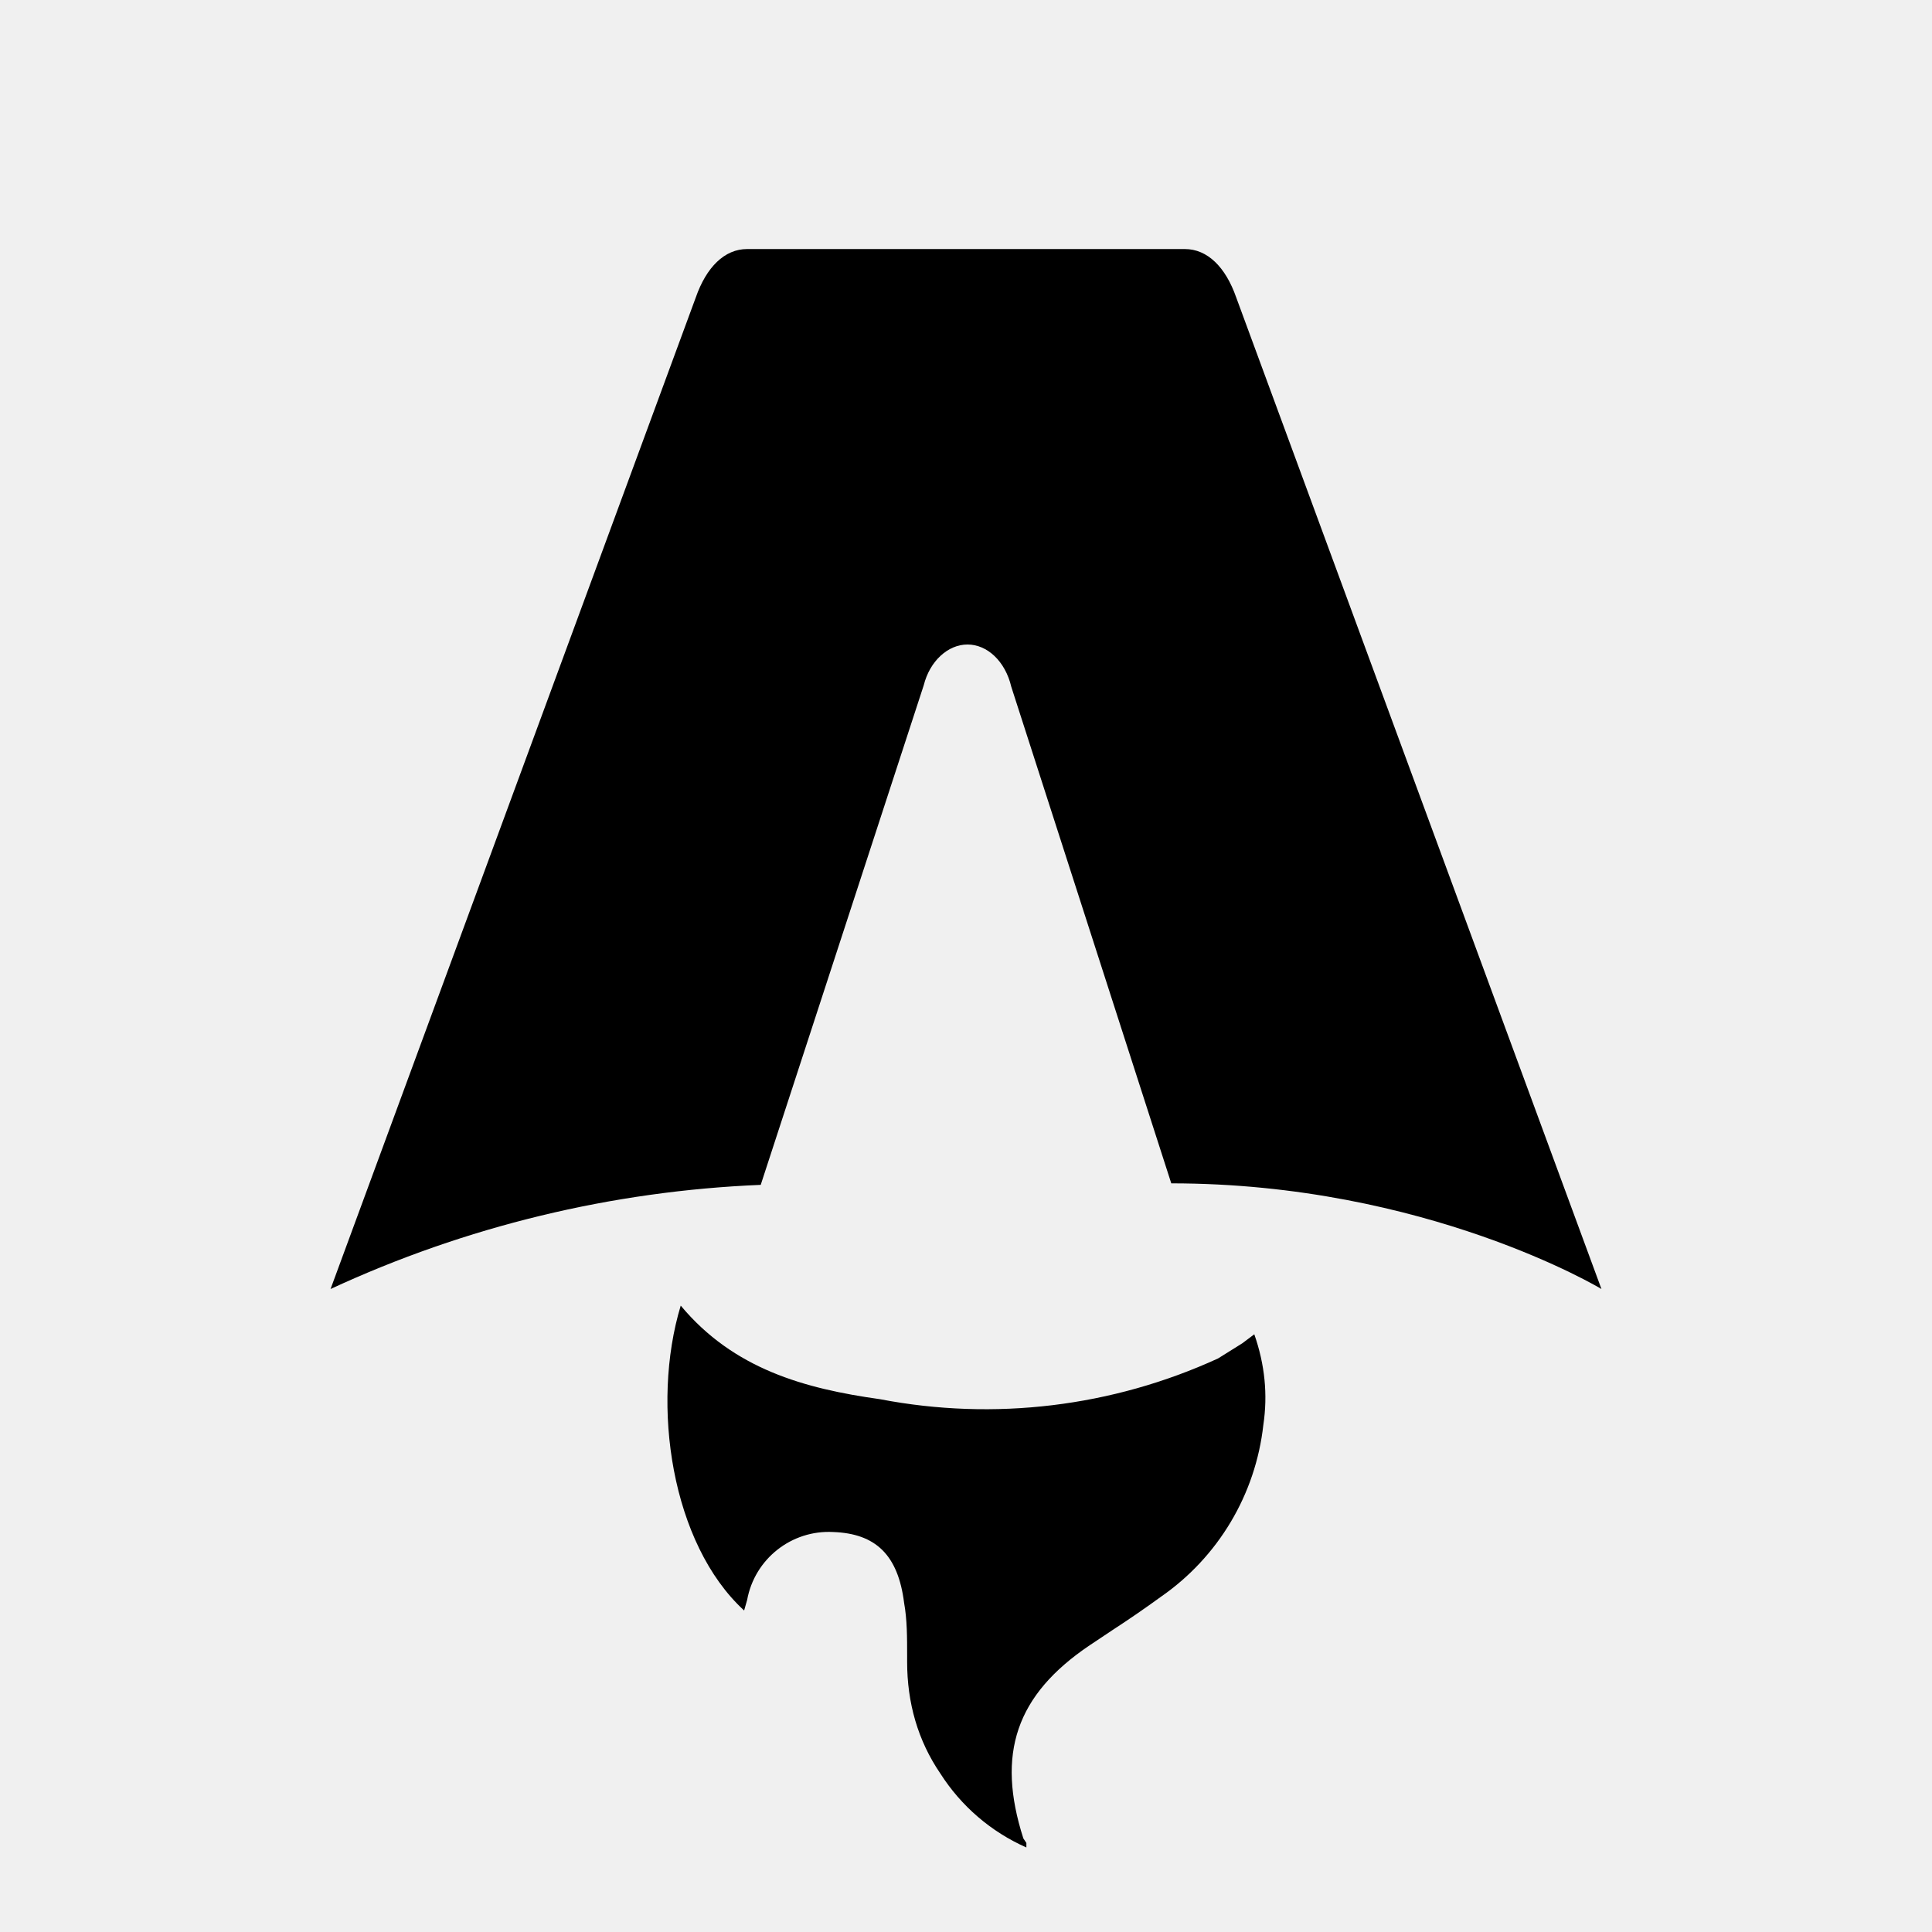
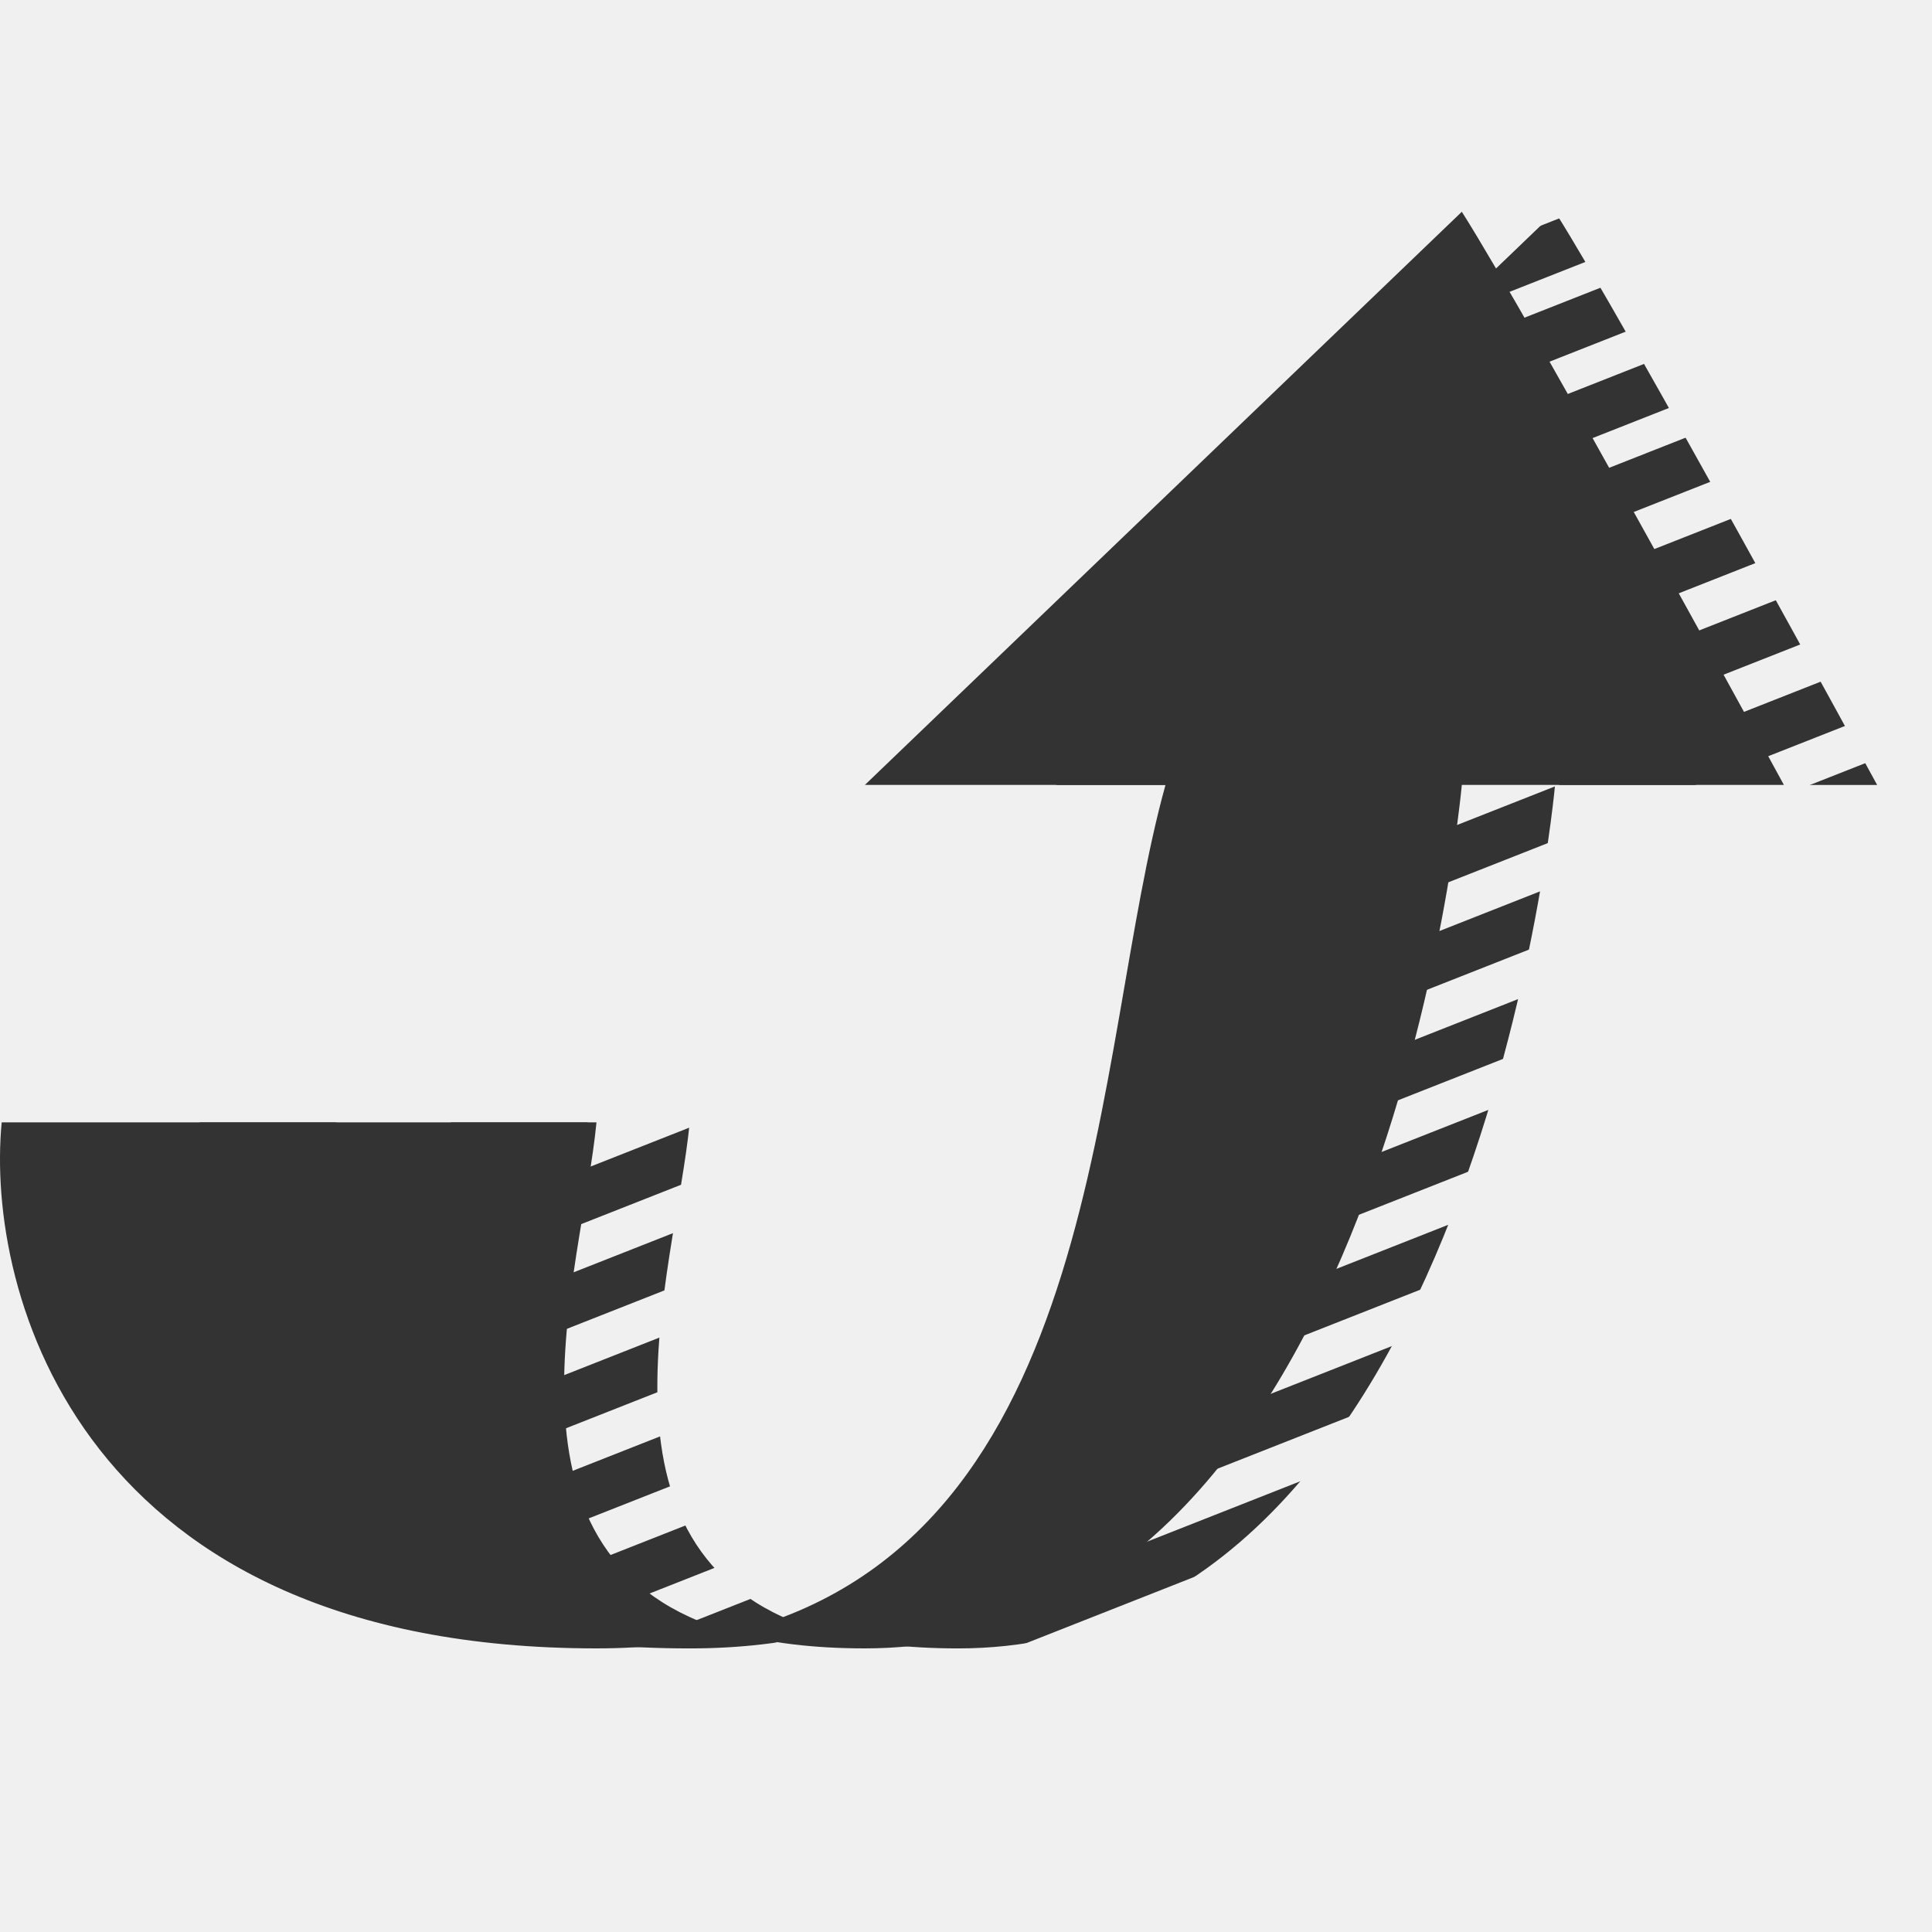
- <svg xmlns="http://www.w3.org/2000/svg" fill="none" viewBox="0 0 128 128">
-   <path d="M50.4 78.5a75.1 75.1 0 0 0-28.5 6.9l24.2-65.7c.7-2 1.9-3.2 3.4-3.2h29c1.5 0 2.7 1.2 3.4 3.2l24.2 65.7s-11.6-7-28.5-7L67 45.5c-.4-1.7-1.6-2.8-2.9-2.8-1.3 0-2.5 1.1-2.9 2.7L50.4 78.5Zm-1.1 28.2Zm-4.2-20.2c-2 6.6-.6 15.8 4.2 20.2a17.5 17.5 0 0 1 .2-.7 5.5 5.5 0 0 1 5.7-4.5c2.8.1 4.3 1.5 4.7 4.7.2 1.1.2 2.3.2 3.5v.4c0 2.7.7 5.2 2.2 7.4a13 13 0 0 0 5.7 4.9v-.3l-.2-.3c-1.8-5.6-.5-9.5 4.4-12.8l1.5-1a73 73 0 0 0 3.2-2.2 16 16 0 0 0 6.8-11.4c.3-2 .1-4-.6-6l-.8.6-1.6 1a37 37 0 0 1-22.4 2.7c-5-.7-9.7-2-13.2-6.2Z" />
-   <style>
-         path { fill: #000; }
-         @media (prefers-color-scheme: dark) {
-             path { fill: #FFF; }
-         }
-     </style>
+ <svg xmlns="http://www.w3.org/2000/svg" width="512" height="512" viewBox="0 0 512 512" fill="none">
+   <path d="M158.075 297.439C154.259 337.129 127.247 414.054 194.292 432.695C293.438 407.971 289.199 278.579 308.871 208.013L229.205 208.013L387.398 56.12C406.176 85.709 472.754 208.013 472.754 208.013H387.398C387.398 208.013 366.913 436.838 229.205 436.838C215.411 436.838 203.888 435.363 194.292 432.695C183.499 435.387 171.482 436.838 158.075 436.838C21.506 436.838 -3.911 342.81 0.451 297.439H158.075Z" fill="#333333" />
+   <mask id="mask0_304_19" style="mask-type:alpha" maskUnits="userSpaceOnUse" x="12" y="42" width="501" height="428">
+     <rect width="235.85" height="13.331" transform="matrix(0.93033 -0.366723 0.445062 0.895499 180.374 457.281)" fill="#333333" />
+     <rect width="356.895" height="13.331" transform="matrix(0.93033 -0.366723 0.445062 0.895499 100.01 436.447)" fill="#333333" />
+     <rect width="394.994" height="13.331" transform="matrix(0.93033 -0.366723 0.445062 0.895499 64.5647 424.16)" fill="#333333" />
+     <rect width="281.052" height="13.331" transform="matrix(0.93033 -0.366723 0.445062 0.895499 135.677 448.644)" fill="#333333" />
+     <rect width="437.831" height="13.331" transform="matrix(0.93033 -0.366723 0.445062 0.895499 24.7119 413.615)" fill="#333333" />
+     <rect width="517.403" height="13.331" transform="matrix(0.93033 -0.366723 0.445062 0.895499 24.7119 387.357)" fill="#333333" />
+     <rect width="511.64" height="13.331" transform="matrix(0.93033 -0.366723 0.445062 0.895499 24.7119 361.1)" fill="#333333" />
+     <rect width="503.964" height="13.331" transform="matrix(0.93033 -0.366723 0.445062 0.895499 12.1218 313.546)" fill="#333333" />
+     <rect width="512.307" height="13.331" transform="matrix(0.93033 -0.366723 0.445062 0.895499 12.1218 339.795)" fill="#333333" />
+     <rect width="291.474" height="13.331" transform="matrix(0.93033 -0.366723 0.445062 0.895499 196.569 214.587)" fill="#333333" />
+     <rect width="249.678" height="13.331" transform="matrix(0.93033 -0.366723 0.445062 0.895499 240.58 173.351)" fill="#333333" />
+     <rect width="249.678" height="13.331" transform="matrix(0.93033 -0.366723 0.445062 0.895499 242.905 147.69)" fill="#333333" />
+     <rect width="249.678" height="13.331" transform="matrix(0.93033 -0.366723 0.445062 0.895499 218.658 134.562)" fill="#333333" />
+   </mask>
+   <g mask="url(#mask0_304_19)">
+     <path d="M182.784 297.446C178.968 337.136 151.956 414.061 219.001 432.703C318.148 407.979 313.908 278.587 333.58 208.02H253.914L412.107 56.127C430.885 85.717 497.463 208.02 497.463 208.02H412.107C412.107 208.02 391.622 436.845 253.914 436.845C240.121 436.845 228.597 435.371 219.001 432.703C208.209 435.394 196.191 436.845 182.785 436.845C46.215 436.845 20.798 342.817 25.161 297.446H182.784Z" fill="#333333" />
+   </g>
</svg>
